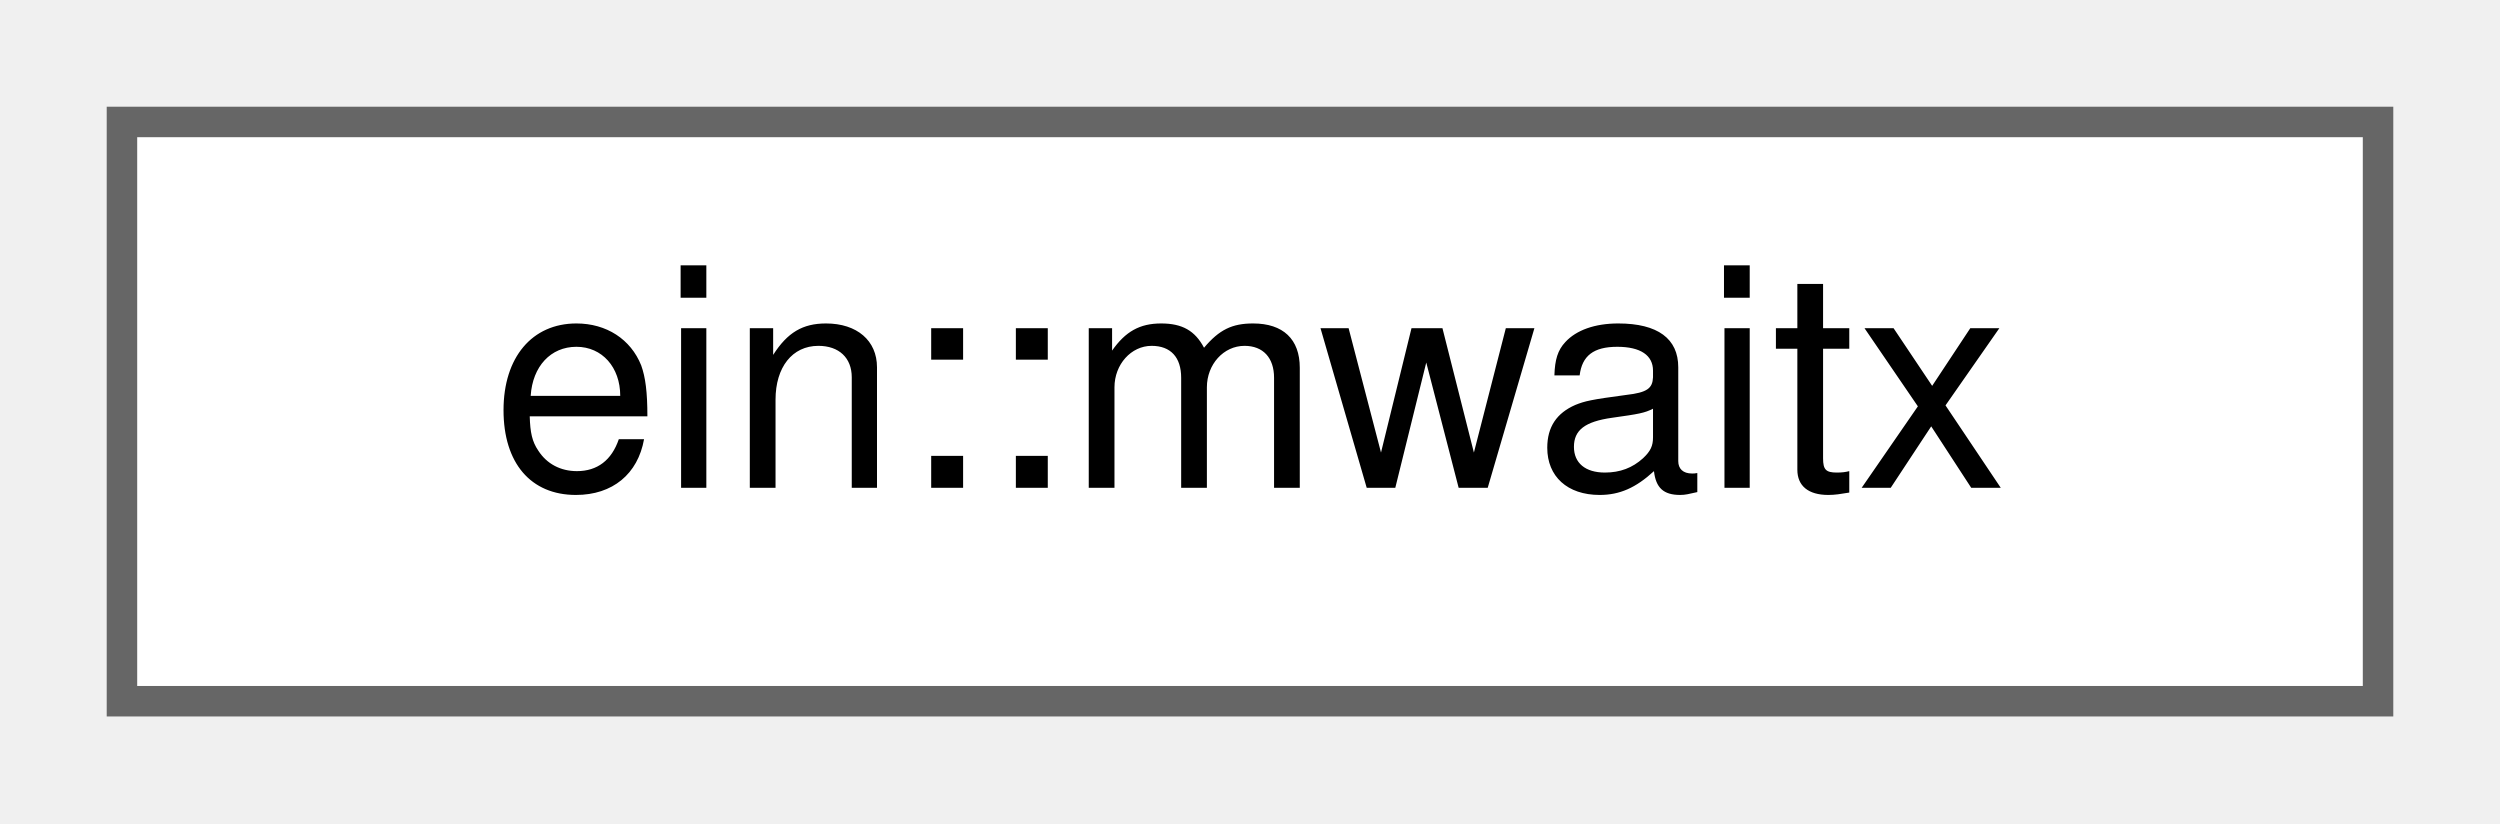
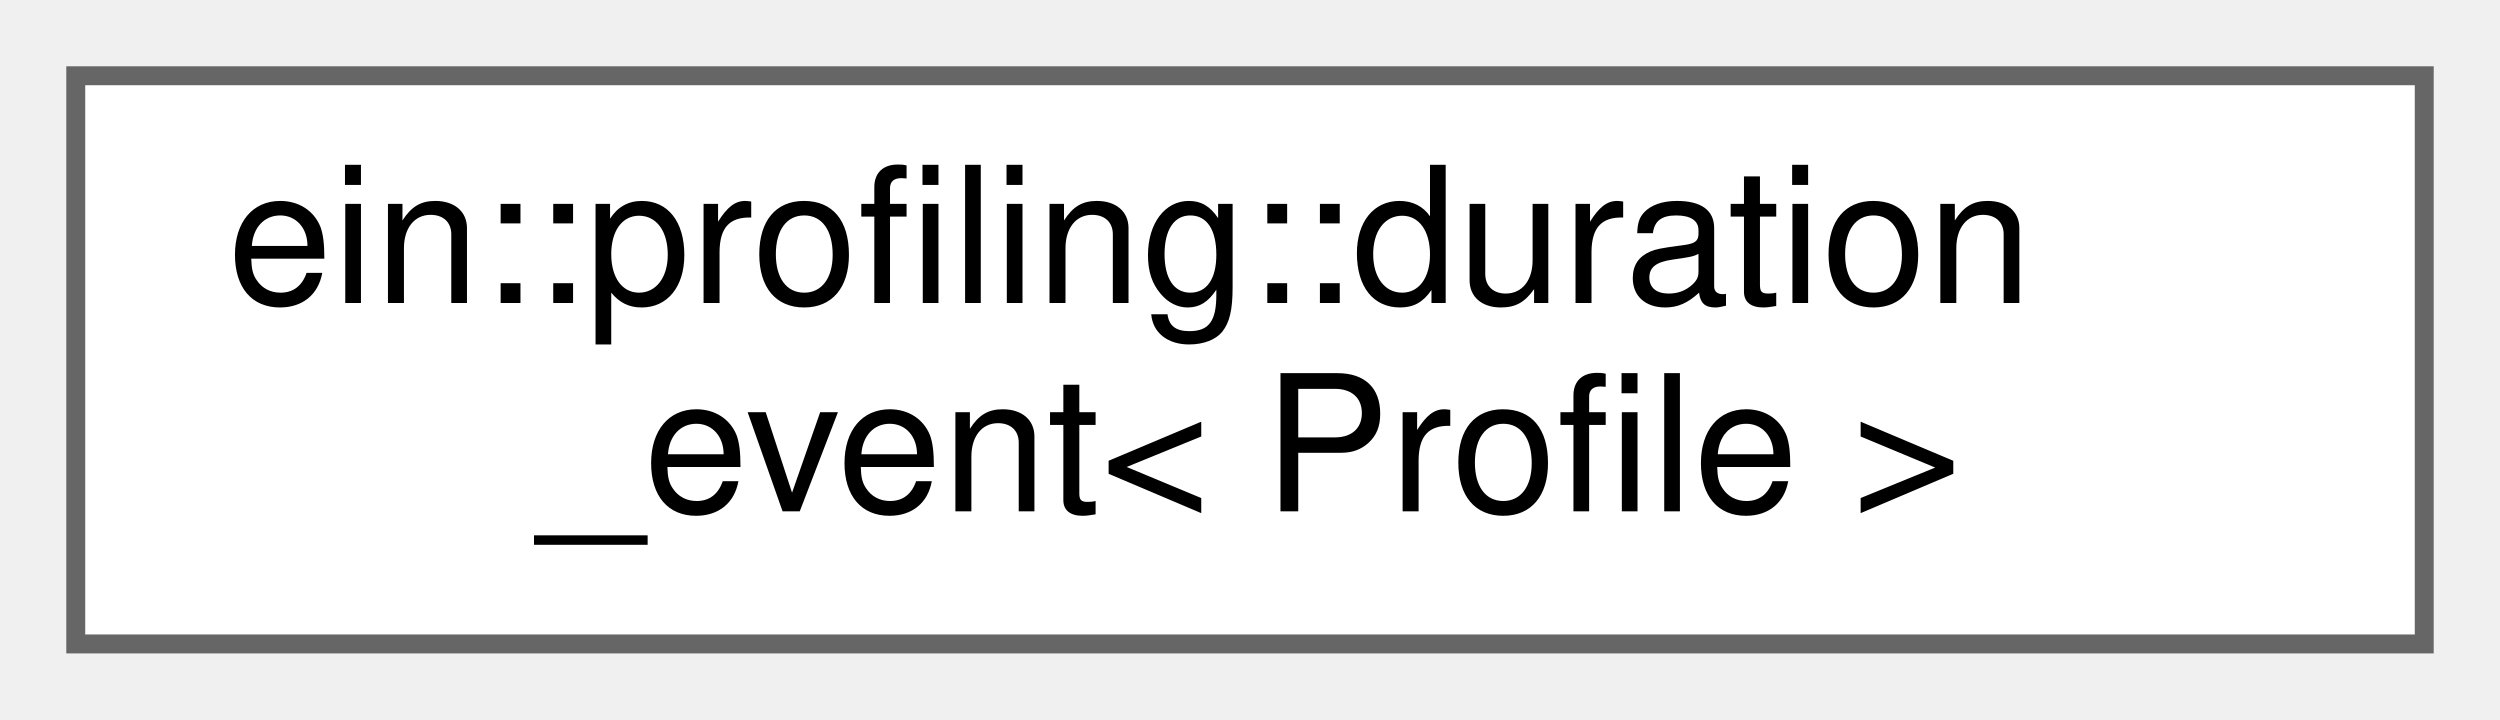
- <svg xmlns="http://www.w3.org/2000/svg" xmlns:xlink="http://www.w3.org/1999/xlink" width="82pt" height="27pt" viewBox="0.00 0.00 82.00 27.00">
-   <g id="graph0" class="graph" transform="scale(1 1) rotate(0) translate(4 23)">
+ <svg xmlns="http://www.w3.org/2000/svg" xmlns:xlink="http://www.w3.org/1999/xlink" width="132pt" height="38pt" viewBox="0.00 0.00 132.00 38.00">
+   <g id="graph0" class="graph" transform="scale(1 1) rotate(0) translate(4 34)">
    <g id="Node000000" class="node">
      <g id="a_Node000000">
-         <a xlink:href="group__wait.html#structein_1_1mwaitx" target="_top" xlink:title="waiter using MONITORX/MWAITX for AMD">
-           <polygon fill="white" stroke="#666666" points="74,-19 0,-19 0,0 74,0 74,-19" />
-           <text text-anchor="middle" x="37" y="-7" font-family="Helvetica,sans-Serif" font-size="10.00">ein::mwaitx</text>
+         <a xlink:href="structein_1_1profiling_1_1duration__event.html" target="_top" xlink:title=" ">
+           <polygon fill="white" stroke="#666666" points="124,-30 0,-30 0,0 124,0 124,-30" />
+           <text text-anchor="start" x="8" y="-18" font-family="Helvetica,sans-Serif" font-size="10.00">ein::profiling::duration</text>
+           <text text-anchor="middle" x="62" y="-7" font-family="Helvetica,sans-Serif" font-size="10.00">_event&lt; Profile &gt;</text>
        </a>
      </g>
    </g>
  </g>
</svg>
